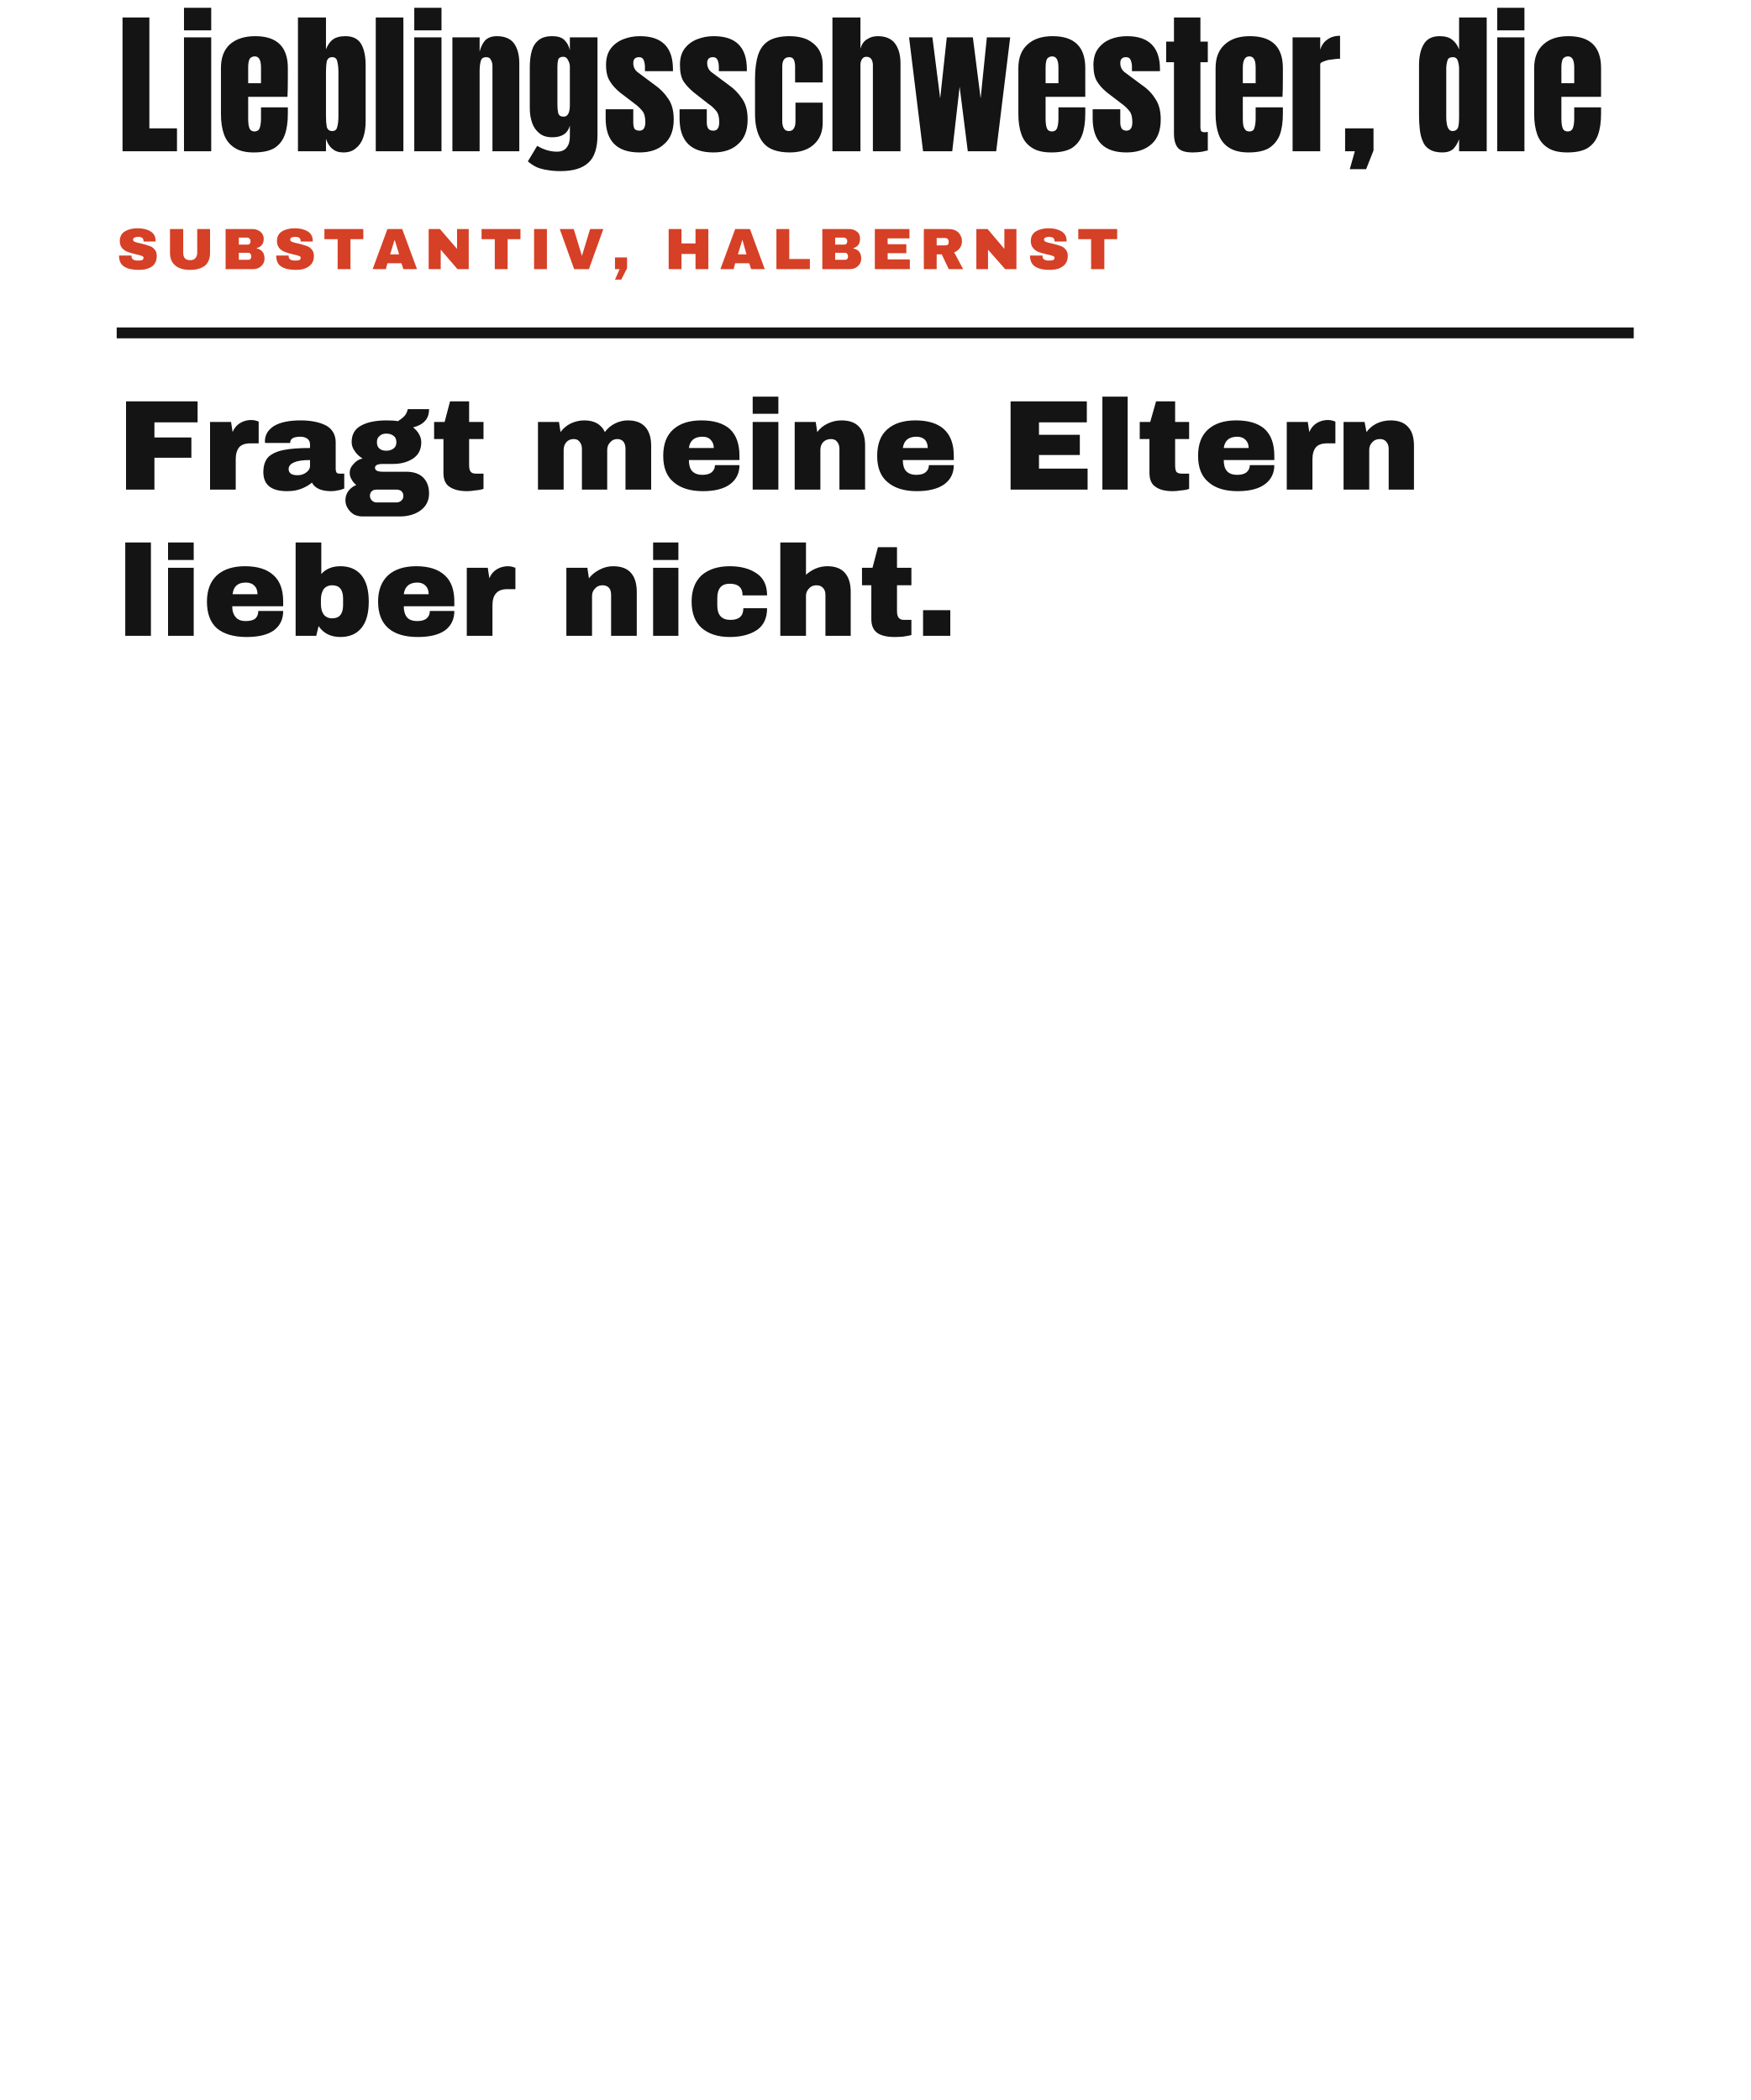
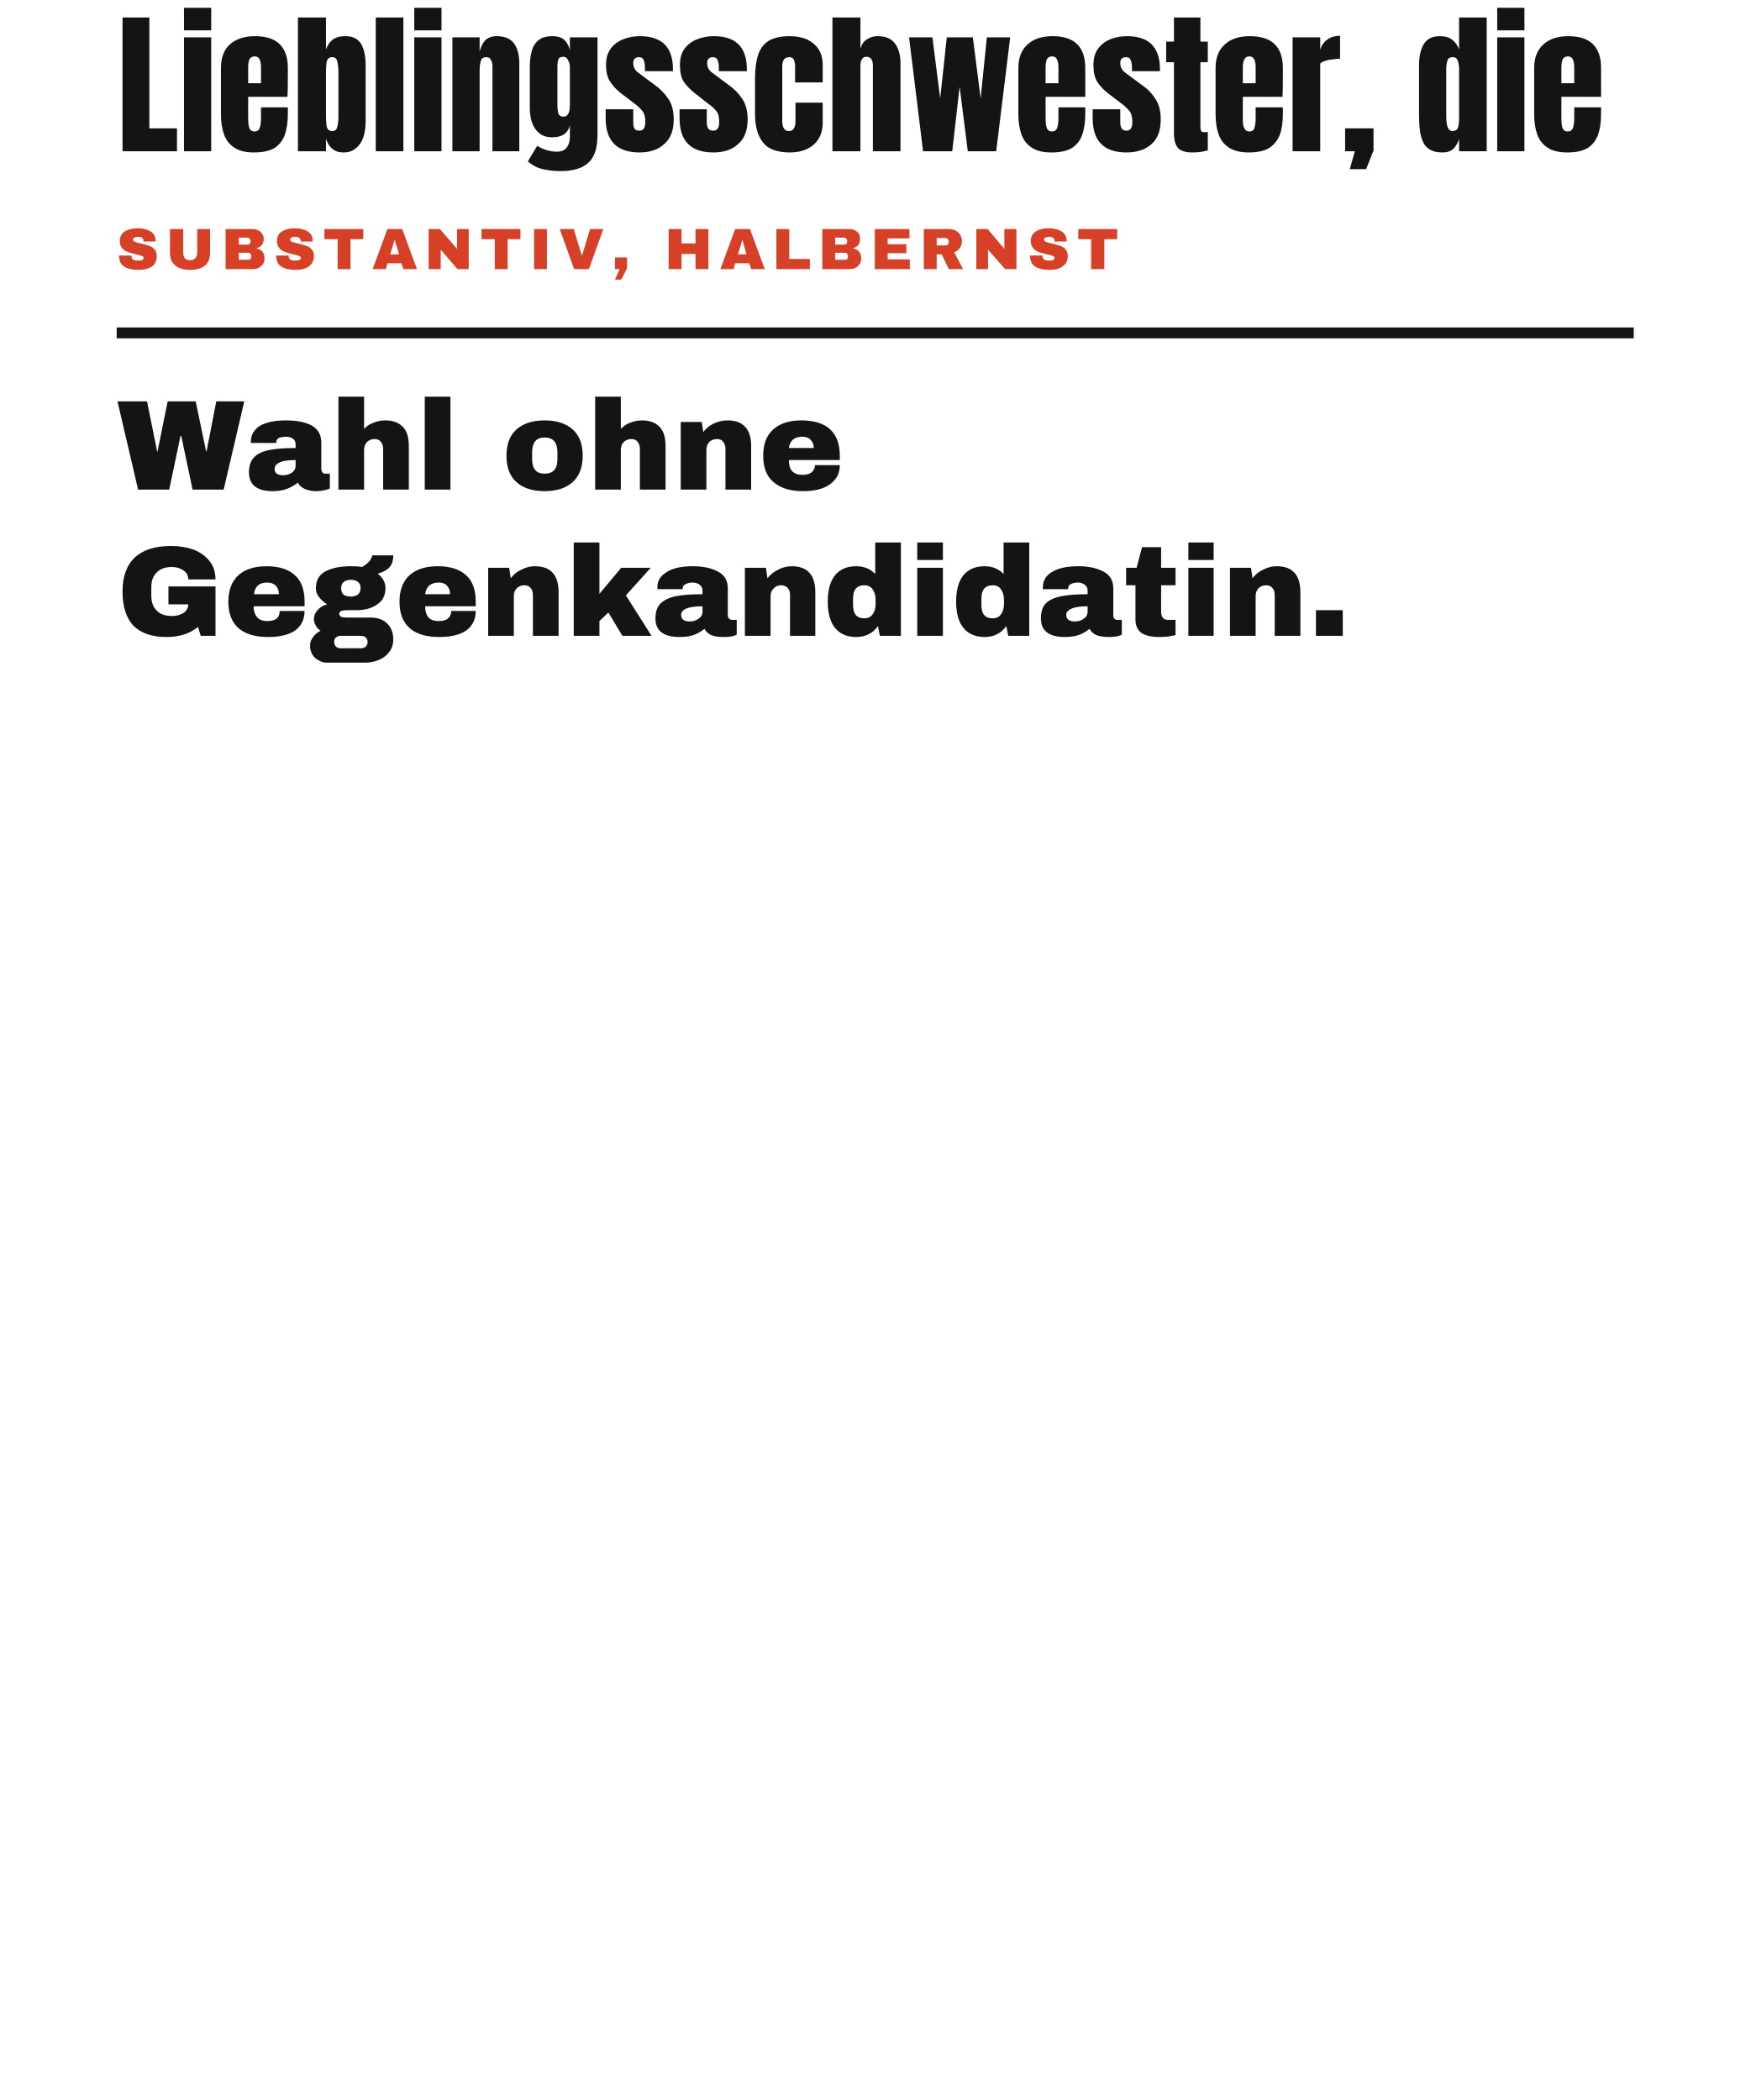
<svg xmlns="http://www.w3.org/2000/svg" width="4500" height="5400" viewBox="0 0 4500 5400">
  <g transform="translate(300,0) scale(1)">
    <g transform="translate(0,45)">
      <path d="M15 344V0H84V285H155V344ZM173 33V-25H243V33ZM173 344V51H243V344ZM352 347Q321 347 303 335Q284 323 276 301Q268 279 268 248V130Q268 90 291 69Q315 48 356 48Q440 48 440 130V152Q440 190 439 204H338V260Q338 268 339 276Q340 283 343 288Q347 293 354 293Q365 293 368 283Q371 274 371 259V231H440V247Q440 280 432 302Q424 324 405 336Q386 347 352 347ZM338 169H371V129Q371 114 367 107Q363 100 355 100Q347 100 342 106Q338 113 338 129ZM583 347Q565 347 555 338Q544 330 538 312V344H466V0H538V82Q544 66 555 57Q567 48 588 48Q617 48 629 69Q640 89 640 123V267Q640 290 634 308Q628 326 615 336Q603 347 583 347ZM554 292Q565 292 567 281Q570 271 570 254V140Q570 124 567 113Q565 102 554 102Q543 102 540 113Q538 124 538 140V254Q538 270 540 281Q543 292 554 292ZM666 344V0H737V344ZM765 33V-25H835V33ZM765 344V51H835V344ZM863 344V51H933V88Q937 71 947 59Q958 48 977 48Q1007 48 1021 66Q1035 85 1035 118V344H966V125Q966 116 962 109Q959 102 950 102Q942 102 938 107Q935 113 934 121Q933 129 933 138V344ZM1141 395Q1121 395 1106 392Q1092 390 1080 385Q1069 380 1057 370L1081 330Q1106 345 1132 345Q1149 345 1157 334Q1165 324 1165 306V278Q1157 308 1120 308Q1099 308 1087 298Q1074 288 1068 271Q1062 254 1062 233V128Q1062 104 1067 86Q1072 68 1085 58Q1097 48 1120 48Q1140 48 1150 57Q1161 67 1165 84V51H1236V302Q1236 352 1213 373Q1190 395 1141 395ZM1149 255Q1165 255 1165 225V126Q1165 118 1160 109Q1156 101 1148 101Q1138 101 1135 108Q1133 116 1133 126V225Q1133 236 1135 246Q1138 255 1149 255ZM1344 347Q1257 347 1257 259V236H1328V270Q1328 280 1331 286Q1335 291 1344 291Q1359 291 1359 269Q1359 249 1351 240Q1343 230 1332 222L1294 193Q1277 179 1268 164Q1258 149 1258 122Q1258 96 1270 80Q1282 64 1302 56Q1322 48 1345 48Q1430 48 1430 133V138H1358V127Q1358 118 1355 110Q1352 102 1343 102Q1328 102 1328 117Q1328 133 1341 142L1384 174Q1404 188 1418 209Q1432 229 1432 262Q1432 304 1408 325Q1385 347 1344 347ZM1534 347Q1447 347 1447 259V236H1517V270Q1517 280 1521 286Q1525 291 1534 291Q1549 291 1549 269Q1549 249 1541 240Q1533 230 1521 222L1484 193Q1467 179 1457 164Q1448 149 1448 122Q1448 96 1460 80Q1472 64 1492 56Q1512 48 1535 48Q1620 48 1620 133V138H1548V127Q1548 118 1545 110Q1542 102 1533 102Q1518 102 1518 117Q1518 133 1531 142L1574 174Q1594 188 1608 209Q1622 229 1622 262Q1622 304 1598 325Q1575 347 1534 347ZM1731 347Q1682 347 1662 322Q1641 296 1641 248V157Q1641 121 1649 96Q1657 72 1676 60Q1696 48 1730 48Q1755 48 1774 56Q1793 65 1804 81Q1815 98 1815 122V167H1744V126Q1744 116 1741 109Q1738 102 1729 102Q1711 102 1711 126V268Q1711 277 1715 285Q1719 292 1728 292Q1737 292 1741 285Q1745 278 1745 268V219H1815V270Q1815 294 1805 311Q1794 329 1775 338Q1756 347 1731 347ZM1840 344V0H1912V80Q1917 63 1929 56Q1941 48 1956 48Q1987 48 2001 67Q2015 86 2015 118V344H1944V123Q1944 113 1940 107Q1936 101 1927 101Q1920 101 1916 107Q1912 113 1912 122V344ZM2073 344 2037 51H2097L2117 208L2134 51H2201L2221 208L2237 51H2297L2261 344H2188L2167 178L2148 344ZM2403 347Q2371 347 2353 335Q2334 323 2326 301Q2318 279 2318 248V130Q2318 90 2342 69Q2365 48 2406 48Q2490 48 2490 130V152Q2490 190 2490 204H2388V260Q2388 268 2389 276Q2390 283 2393 288Q2397 293 2404 293Q2415 293 2418 283Q2421 274 2421 259V231H2490V247Q2490 280 2482 302Q2474 324 2455 336Q2436 347 2403 347ZM2388 169H2421V129Q2421 114 2417 107Q2413 100 2405 100Q2397 100 2392 106Q2388 113 2388 129ZM2596 347Q2509 347 2509 259V236H2580V270Q2580 280 2584 286Q2588 291 2596 291Q2611 291 2611 269Q2611 249 2603 240Q2595 230 2584 222L2546 193Q2529 179 2520 164Q2511 149 2511 122Q2511 96 2523 80Q2535 64 2554 56Q2574 48 2597 48Q2682 48 2682 133V138H2610V127Q2610 118 2607 110Q2604 102 2595 102Q2580 102 2580 117Q2580 133 2593 142L2636 174Q2657 188 2670 209Q2684 229 2684 262Q2684 304 2661 325Q2637 347 2596 347ZM2766 347Q2738 347 2728 335Q2718 323 2718 298V115H2698V62H2718V0H2786V62H2805V115H2786V282Q2786 289 2788 292Q2790 295 2797 295Q2802 295 2805 294V342Q2803 342 2791 345Q2779 347 2766 347ZM2910 347Q2879 347 2860 335Q2841 323 2833 301Q2825 279 2825 248V130Q2825 90 2849 69Q2872 48 2913 48Q2998 48 2998 130V152Q2998 190 2997 204H2895V260Q2895 268 2896 276Q2897 283 2901 288Q2904 293 2912 293Q2923 293 2925 283Q2928 274 2928 259V231H2998V247Q2998 280 2990 302Q2981 324 2962 336Q2943 347 2910 347ZM2895 169H2928V129Q2928 114 2924 107Q2920 100 2912 100Q2904 100 2900 106Q2895 113 2895 129ZM3023 344V51H3094V83Q3099 66 3112 57Q3125 47 3145 47V106Q3136 106 3124 108Q3112 109 3103 113Q3094 116 3094 120V344ZM3170 390 3183 344H3158V285H3231V342L3212 390ZM3408 347Q3387 347 3375 339Q3363 332 3358 319Q3352 306 3350 288Q3348 271 3348 251V123Q3348 89 3360 69Q3372 48 3401 48Q3422 48 3433 57Q3445 66 3451 82V0H3522V344H3451V313Q3445 329 3436 338Q3426 347 3408 347ZM3434 292Q3444 292 3448 284Q3451 276 3451 255V132Q3451 122 3448 112Q3445 102 3435 102Q3423 102 3421 111Q3418 121 3418 132V255Q3418 292 3434 292ZM3549 33V-25H3619V33ZM3549 344V51H3619V344ZM3729 347Q3697 347 3679 335Q3660 323 3652 301Q3644 279 3644 248V130Q3644 90 3668 69Q3691 48 3732 48Q3816 48 3816 130V152Q3816 190 3816 204H3714V260Q3714 268 3715 276Q3716 283 3719 288Q3723 293 3730 293Q3741 293 3744 283Q3747 274 3747 259V231H3816V247Q3816 280 3808 302Q3800 324 3781 336Q3762 347 3729 347ZM3714 169H3747V129Q3747 114 3743 107Q3739 100 3731 100Q3723 100 3718 106Q3714 113 3714 129Z" fill="#141414" />
      <path d="M100 574V576H69V575Q69 570 66 567Q62 564 56 564Q49 564 46 566Q42 568 42 571Q42 575 47 577Q52 579 62 581Q75 584 83 587Q91 589 97 596Q103 602 103 613Q103 631 91 640Q78 649 57 649Q33 649 20 641Q6 633 6 612H38Q38 620 42 622Q46 625 54 625Q61 625 65 624Q69 622 69 618Q69 614 64 613Q60 611 50 609Q37 606 29 603Q20 600 14 593Q8 586 8 575Q8 558 21 550Q34 542 54 542Q74 542 87 550Q100 558 100 574ZM189 649Q164 649 151 638Q137 627 137 605V544H171V605Q171 614 175 619Q180 624 189 624Q198 624 202 619Q207 614 207 605V544H240V605Q240 627 227 638Q213 649 189 649ZM378 569Q378 588 360 593V594Q380 598 380 620Q380 628 376 634Q372 640 365 644Q358 647 350 647H280V544H349Q357 544 363 547Q370 550 374 556Q378 562 378 569ZM314 584H336Q340 584 342 582Q344 579 344 576V574Q344 571 342 569Q339 566 336 566H314ZM314 623H339Q342 623 344 621Q346 618 346 615V613Q346 610 344 608Q342 605 339 605H314ZM504 574V576H473V575Q473 570 470 567Q466 564 460 564Q453 564 449 566Q446 568 446 571Q446 575 451 577Q456 579 466 581Q479 584 487 587Q495 589 501 596Q507 602 507 613Q507 631 494 640Q482 649 461 649Q437 649 424 641Q410 633 410 612H442Q442 620 446 622Q450 625 458 625Q465 625 469 624Q473 622 473 618Q473 614 468 613Q464 611 453 609Q441 606 433 603Q424 600 418 593Q412 586 412 575Q412 558 425 550Q438 542 458 542Q478 542 491 550Q504 558 504 574ZM601 570V647H568V570H534V544H634V570ZM737 647 732 632H696L692 647H658L696 544H734L772 647ZM703 609H726L715 573H714ZM876 647 833 597V647H802V544H831L875 595V544H905V647ZM1005 570V647H972V570H938V544H1038V570ZM1073 647V544H1106V647ZM1176 647 1139 544H1175L1196 613H1196L1217 544H1251L1214 647ZM1297 674H1281L1293 647H1281V617H1312V645ZM1488 647V608H1452V647H1419V544H1452V581H1488V544H1521V647ZM1631 647 1626 632H1590L1586 647H1552L1590 544H1628L1666 647ZM1597 609H1619L1609 573H1608ZM1696 544H1729V621H1782V647H1696ZM1911 569Q1911 588 1894 593V594Q1914 598 1914 620Q1914 628 1910 634Q1906 640 1899 644Q1892 647 1884 647H1814V544H1883Q1891 544 1897 547Q1904 550 1908 556Q1911 562 1911 569ZM1847 584H1870Q1874 584 1876 582Q1878 579 1878 576V574Q1878 571 1876 569Q1873 566 1870 566H1847ZM1847 623H1873Q1876 623 1878 621Q1880 618 1880 615V613Q1880 610 1878 608Q1876 605 1873 605H1847ZM1949 544H2038V568H1982V583H2030V606H1982V622H2039V647H1949ZM2153 604 2176 647H2139L2121 609H2108V647H2075V544H2138Q2150 544 2157 548Q2165 552 2169 560Q2173 567 2173 575Q2173 585 2168 592Q2163 600 2153 604ZM2130 567H2108V586H2130Q2134 586 2137 584Q2139 581 2139 577Q2139 573 2137 570Q2134 567 2130 567ZM2284 647 2240 597V647H2210V544H2239L2282 595V544H2313V647ZM2442 574V576H2411V575Q2411 570 2408 567Q2404 564 2397 564Q2391 564 2387 566Q2384 568 2384 571Q2384 575 2389 577Q2393 579 2404 581Q2416 584 2425 587Q2433 589 2439 596Q2445 602 2445 613Q2445 631 2432 640Q2420 649 2399 649Q2375 649 2362 641Q2348 633 2348 612H2380Q2380 620 2384 622Q2388 625 2396 625Q2403 625 2407 624Q2411 622 2411 618Q2411 614 2406 613Q2402 611 2391 609Q2379 606 2370 603Q2362 600 2356 593Q2350 586 2350 575Q2350 558 2363 550Q2376 542 2396 542Q2416 542 2429 550Q2442 558 2442 574ZM2539 570V647H2505V570H2472V544H2572V570Z" fill="#D64026" />
      <rect x="0" y="797" width="3900" height="28" fill="#141414" />
-       <path d="M24 987H208V1041H97V1080H192V1132H97V1214H24ZM365 1039V1095H344Q324 1095 315 1105Q306 1116 306 1136V1214H240V1040H294L298 1066Q304 1051 317 1043Q330 1035 346 1035Q353 1035 359 1037Q365 1039 365 1039ZM563 1093V1161Q563 1166 565 1170Q568 1173 573 1173H585V1211Q584 1212 580 1213Q576 1215 568 1216Q561 1218 551 1218Q532 1218 519 1212Q507 1206 502 1196Q490 1206 474 1212Q459 1218 438 1218Q377 1218 377 1169Q377 1144 390 1130Q404 1117 430 1112Q455 1107 497 1107V1098Q497 1088 490 1083Q483 1078 472 1078Q461 1078 454 1081Q446 1085 446 1093V1094H382Q381 1093 381 1090Q381 1065 405 1050Q429 1036 473 1036Q512 1036 538 1049Q563 1063 563 1093ZM442 1161Q442 1177 465 1177Q478 1177 487 1170Q497 1163 497 1153V1138Q469 1138 456 1144Q442 1150 442 1161ZM762 1054Q772 1062 777 1071Q783 1081 783 1092Q783 1120 762 1134Q741 1148 710 1148H684Q664 1148 664 1158Q664 1162 668 1165Q673 1168 684 1168H744Q773 1168 788 1183Q803 1198 803 1224Q803 1242 793 1256Q783 1269 766 1276Q749 1283 729 1283H632Q620 1283 610 1278Q600 1272 594 1262Q588 1253 588 1241Q588 1228 596 1217Q604 1207 616 1202Q608 1196 604 1188Q599 1180 599 1171Q599 1158 609 1148Q618 1137 632 1134Q619 1126 612 1115Q604 1104 604 1092Q604 1062 629 1049Q653 1036 694 1036Q712 1036 723 1038Q739 1028 744 1019Q748 1011 748 1007H803Q803 1027 792 1038Q782 1049 762 1054ZM669 1092Q669 1103 675 1108Q681 1114 693 1114Q705 1114 712 1108Q719 1103 719 1092Q719 1081 712 1076Q705 1070 693 1070Q682 1070 676 1076Q669 1081 669 1092ZM651 1230Q651 1237 656 1242Q661 1247 668 1247H719Q727 1247 732 1242Q737 1238 737 1230Q737 1223 732 1218Q727 1214 719 1214H668Q660 1214 656 1218Q651 1222 651 1230ZM943 1040V1084H906V1151Q906 1163 910 1168Q914 1173 924 1173H943V1212Q935 1215 922 1216Q910 1218 901 1218Q872 1218 856 1207Q840 1197 840 1171V1084H816V1040H843L857 987H906V1040ZM1374 1101V1214H1308V1109Q1308 1098 1303 1091Q1297 1084 1287 1084Q1276 1084 1269 1092Q1261 1100 1261 1112V1214H1196V1109Q1196 1098 1190 1091Q1185 1084 1175 1084Q1163 1084 1156 1092Q1149 1100 1149 1112V1214H1083V1040H1137L1141 1066Q1151 1052 1167 1044Q1184 1036 1202 1036Q1241 1036 1255 1066Q1265 1052 1281 1044Q1297 1036 1314 1036Q1344 1036 1359 1053Q1374 1070 1374 1101ZM1601 1127V1138H1471Q1471 1157 1479 1166Q1488 1176 1506 1176Q1522 1176 1530 1169Q1538 1162 1538 1151H1601Q1601 1182 1577 1200Q1553 1218 1507 1218Q1459 1218 1432 1195Q1405 1173 1405 1127Q1405 1082 1431 1059Q1457 1036 1503 1036Q1551 1036 1576 1058Q1601 1081 1601 1127ZM1471 1107H1535Q1535 1094 1527 1086Q1520 1078 1506 1078Q1475 1078 1471 1107ZM1635 1019V975H1701V1019ZM1635 1214V1040H1701V1214ZM1924 1101V1214H1858V1109Q1858 1098 1852 1091Q1847 1084 1836 1084Q1824 1084 1816 1092Q1809 1100 1809 1112V1214H1743V1040H1797L1801 1066Q1811 1052 1828 1044Q1845 1036 1863 1036Q1894 1036 1909 1053Q1924 1069 1924 1101ZM2152 1127V1138H2021Q2021 1157 2029 1166Q2038 1176 2056 1176Q2072 1176 2080 1169Q2088 1162 2088 1151H2152Q2152 1182 2128 1200Q2103 1218 2057 1218Q2009 1218 1982 1195Q1955 1173 1955 1127Q1955 1082 1981 1059Q2007 1036 2053 1036Q2101 1036 2126 1058Q2152 1081 2152 1127ZM2021 1107H2085Q2085 1094 2078 1086Q2070 1078 2056 1078Q2025 1078 2021 1107ZM2298 987H2494V1041H2371V1073H2476V1125H2371V1160H2496V1214H2298ZM2534 1214V975H2599V1214ZM2757 1040V1084H2721V1151Q2721 1163 2724 1168Q2728 1173 2739 1173H2757V1212Q2750 1215 2737 1216Q2724 1218 2715 1218Q2686 1218 2671 1207Q2655 1197 2655 1171V1084H2630V1040H2657L2672 987H2721V1040ZM2976 1127V1138H2846Q2846 1157 2854 1166Q2862 1176 2881 1176Q2897 1176 2905 1169Q2913 1162 2913 1151H2976Q2976 1182 2952 1200Q2928 1218 2882 1218Q2833 1218 2807 1195Q2780 1173 2780 1127Q2780 1082 2806 1059Q2832 1036 2878 1036Q2926 1036 2951 1058Q2976 1081 2976 1127ZM2846 1107H2910Q2910 1094 2902 1086Q2894 1078 2881 1078Q2850 1078 2846 1107ZM3133 1039V1095H3112Q3092 1095 3083 1105Q3074 1116 3074 1136V1214H3008V1040H3062L3066 1066Q3072 1051 3085 1043Q3098 1035 3114 1035Q3121 1035 3127 1037Q3133 1039 3133 1039ZM3335 1101V1214H3270V1109Q3270 1098 3264 1091Q3258 1084 3248 1084Q3235 1084 3228 1092Q3220 1100 3220 1112V1214H3154V1040H3208L3213 1066Q3223 1052 3239 1044Q3256 1036 3275 1036Q3305 1036 3320 1053Q3335 1069 3335 1101Z" fill="#141414" />
-       <path d="M22 1590V1350H88V1590ZM132 1395V1350H198V1395ZM132 1590V1415H198V1590ZM428 1502V1514H297Q297 1532 306 1542Q314 1552 332 1552Q349 1552 357 1545Q364 1538 364 1526H428Q428 1558 404 1576Q380 1593 334 1593Q285 1593 258 1571Q232 1548 232 1502Q232 1458 258 1434Q284 1411 330 1411Q378 1411 403 1434Q428 1456 428 1502ZM298 1483H362Q362 1469 354 1461Q346 1453 332 1453Q301 1453 298 1483ZM575 1411Q610 1411 629 1434Q648 1457 648 1502Q648 1547 629 1570Q610 1593 575 1593Q538 1593 519 1565L513 1590H460V1350H526V1431Q544 1411 575 1411ZM525 1497V1508Q525 1525 532 1535Q540 1545 554 1545Q582 1545 582 1511V1494Q582 1460 554 1460Q540 1460 532 1470Q525 1481 525 1497ZM868 1502V1514H738Q738 1532 746 1542Q754 1552 773 1552Q789 1552 797 1545Q805 1538 805 1526H868Q868 1558 844 1576Q820 1593 774 1593Q725 1593 699 1571Q672 1548 672 1502Q672 1458 698 1434Q724 1411 770 1411Q818 1411 843 1434Q868 1456 868 1502ZM738 1483H802Q802 1469 794 1461Q786 1453 773 1453Q742 1453 738 1483ZM1025 1415V1470H1004Q984 1470 975 1481Q966 1491 966 1512V1590H900V1415H954L958 1442Q964 1427 977 1419Q990 1411 1006 1411Q1013 1411 1019 1413Q1025 1415 1025 1415ZM1337 1477V1590H1271V1485Q1271 1473 1266 1467Q1260 1460 1249 1460Q1237 1460 1230 1468Q1222 1476 1222 1487V1590H1156V1415H1210L1214 1442Q1225 1428 1241 1420Q1258 1411 1276 1411Q1307 1411 1322 1428Q1337 1445 1337 1477ZM1379 1395V1350H1444V1395ZM1379 1590V1415H1444V1590ZM1672 1486H1609Q1609 1456 1576 1456Q1544 1456 1544 1493V1512Q1544 1549 1578 1549Q1611 1549 1611 1519H1672Q1672 1557 1646 1575Q1619 1593 1576 1593Q1531 1593 1504 1570Q1478 1547 1478 1502Q1478 1458 1504 1434Q1531 1411 1576 1411Q1619 1411 1646 1430Q1672 1448 1672 1486ZM1827 1411Q1857 1411 1872 1428Q1887 1445 1887 1477V1590H1822V1485Q1822 1473 1816 1467Q1810 1460 1799 1460Q1787 1460 1780 1468Q1772 1476 1772 1487V1590H1706V1350H1772V1433Q1783 1423 1797 1417Q1811 1411 1827 1411ZM2043 1415V1460H2006V1526Q2006 1538 2010 1543Q2014 1549 2024 1549H2043V1588Q2035 1590 2022 1592Q2010 1593 2000 1593Q1971 1593 1956 1583Q1940 1572 1940 1547V1460H1916V1415H1943L1957 1362H2006V1415ZM2073 1590V1524H2143V1590Z" fill="#141414" />
+       <path d="M195 1214 166 1076H164L135 1214H55L2 987H78L104 1116H105L131 987H203L230 1116H231L256 987H328L275 1214ZM526 1093V1161Q526 1166 529 1170Q531 1173 537 1173H548V1211Q547 1212 543 1213Q539 1215 532 1216Q524 1218 514 1218Q495 1218 483 1212Q470 1206 466 1196Q453 1206 438 1212Q422 1218 401 1218Q340 1218 340 1169Q340 1144 354 1130Q367 1117 393 1112Q419 1107 460 1107V1098Q460 1088 453 1083Q446 1078 435 1078Q425 1078 417 1081Q410 1085 410 1093V1094H345Q345 1093 345 1090Q345 1065 368 1050Q392 1036 436 1036Q476 1036 501 1049Q526 1063 526 1093ZM406 1161Q406 1177 428 1177Q441 1177 451 1170Q460 1163 460 1153V1138Q432 1138 419 1144Q406 1150 406 1161ZM690 1036Q720 1036 736 1053Q751 1069 751 1101V1214H685V1109Q685 1098 679 1091Q674 1084 663 1084Q651 1084 643 1092Q636 1100 636 1112V1214H570V975H636V1058Q646 1047 660 1042Q675 1036 690 1036ZM792 1214V975H858V1214ZM1198 1127Q1198 1171 1172 1195Q1146 1218 1100 1218Q1054 1218 1028 1195Q1002 1172 1002 1127Q1002 1082 1028 1059Q1054 1036 1100 1036Q1146 1036 1172 1059Q1198 1082 1198 1127ZM1068 1118V1136Q1068 1173 1100 1173Q1133 1173 1133 1136V1118Q1133 1080 1100 1080Q1068 1080 1068 1118ZM1350 1036Q1380 1036 1396 1053Q1411 1069 1411 1101V1214H1345V1109Q1345 1098 1339 1091Q1334 1084 1323 1084Q1311 1084 1303 1092Q1296 1100 1296 1112V1214H1230V975H1296V1058Q1306 1047 1320 1042Q1335 1036 1350 1036ZM1631 1101V1214H1565V1109Q1565 1098 1559 1091Q1554 1084 1543 1084Q1531 1084 1523 1092Q1516 1100 1516 1112V1214H1450V1040H1504L1508 1066Q1518 1052 1535 1044Q1552 1036 1570 1036Q1601 1036 1616 1053Q1631 1069 1631 1101ZM1859 1127V1138H1728Q1728 1157 1736 1166Q1745 1176 1763 1176Q1779 1176 1787 1169Q1795 1162 1795 1151H1859Q1859 1182 1834 1200Q1810 1218 1764 1218Q1716 1218 1689 1195Q1662 1173 1662 1127Q1662 1082 1688 1059Q1714 1036 1760 1036Q1808 1036 1833 1058Q1859 1081 1859 1127ZM1728 1107H1792Q1792 1094 1784 1086Q1777 1078 1763 1078Q1732 1078 1728 1107Z" fill="#141414" />
+       <path d="M254 1445H184Q184 1430 172 1422Q159 1413 142 1413Q116 1413 103 1427Q89 1440 89 1465V1487Q89 1512 103 1525Q116 1539 142 1539Q159 1539 172 1531Q184 1522 184 1509H133V1463H254V1590H216L209 1567Q178 1593 128 1593Q72 1593 43 1564Q15 1534 15 1476Q15 1418 47 1388Q79 1359 139 1359Q171 1359 197 1368Q223 1378 239 1398Q254 1417 254 1445ZM483 1502V1514H352Q352 1532 361 1542Q369 1552 387 1552Q404 1552 412 1545Q419 1538 419 1526H483Q483 1558 459 1576Q435 1593 389 1593Q340 1593 314 1571Q287 1548 287 1502Q287 1458 313 1434Q339 1411 385 1411Q433 1411 458 1434Q483 1456 483 1502ZM353 1483H417Q417 1469 409 1461Q401 1453 387 1453Q356 1453 353 1483ZM671 1430Q680 1437 686 1447Q691 1457 691 1467Q691 1495 670 1509Q649 1524 618 1524H593Q572 1524 572 1533Q572 1538 577 1541Q581 1543 593 1543H652Q681 1543 696 1559Q711 1574 711 1599Q711 1618 701 1631Q691 1645 674 1652Q657 1659 638 1659H541Q529 1659 519 1653Q509 1648 503 1638Q497 1628 497 1616Q497 1603 505 1593Q512 1583 524 1577Q516 1572 512 1564Q507 1556 507 1547Q507 1534 517 1523Q526 1513 541 1509Q528 1501 520 1490Q512 1480 512 1468Q512 1437 537 1424Q562 1411 602 1411Q620 1411 631 1413Q647 1403 652 1395Q657 1386 657 1383H711Q711 1403 701 1414Q691 1425 671 1430ZM577 1467Q577 1478 583 1484Q590 1489 602 1489Q613 1489 620 1484Q627 1478 627 1467Q627 1457 620 1451Q613 1446 602 1446Q591 1446 584 1451Q577 1457 577 1467ZM559 1605Q559 1613 564 1618Q569 1622 576 1622H628Q635 1622 640 1618Q645 1613 645 1606Q645 1598 640 1594Q635 1590 628 1590H576Q569 1590 564 1594Q559 1598 559 1605ZM923 1502V1514H793Q793 1532 801 1542Q809 1552 828 1552Q844 1552 852 1545Q860 1538 860 1526H923Q923 1558 899 1576Q875 1593 829 1593Q780 1593 754 1571Q727 1548 727 1502Q727 1458 753 1434Q779 1411 825 1411Q873 1411 898 1434Q923 1456 923 1502ZM793 1483H857Q857 1469 849 1461Q842 1453 828 1453Q797 1453 793 1483ZM1136 1477V1590H1070V1485Q1070 1473 1064 1467Q1059 1460 1048 1460Q1036 1460 1028 1468Q1021 1476 1021 1487V1590H955V1415H1009L1013 1442Q1023 1428 1040 1420Q1057 1411 1075 1411Q1106 1411 1121 1428Q1136 1445 1136 1477ZM1297 1415H1373L1309 1486L1375 1590H1300L1264 1530L1241 1552V1590H1175V1350H1241V1482ZM1571 1468V1536Q1571 1542 1574 1545Q1577 1549 1582 1549H1594V1587Q1593 1588 1589 1589Q1585 1591 1577 1592Q1569 1593 1560 1593Q1540 1593 1528 1588Q1516 1582 1511 1572Q1499 1582 1483 1588Q1468 1593 1447 1593Q1385 1593 1385 1545Q1385 1519 1399 1506Q1413 1493 1438 1488Q1464 1483 1506 1483V1474Q1506 1464 1499 1459Q1492 1453 1480 1453Q1470 1453 1463 1457Q1455 1460 1455 1468V1470H1391Q1390 1468 1390 1465Q1390 1440 1414 1426Q1437 1411 1481 1411Q1521 1411 1546 1425Q1571 1438 1571 1468ZM1451 1536Q1451 1553 1473 1553Q1486 1553 1496 1546Q1506 1539 1506 1528V1514Q1478 1514 1464 1520Q1451 1526 1451 1536ZM1796 1477V1590H1731V1485Q1731 1473 1725 1467Q1719 1460 1708 1460Q1696 1460 1689 1468Q1681 1476 1681 1487V1590H1615V1415H1669L1673 1442Q1684 1428 1700 1420Q1717 1411 1735 1411Q1766 1411 1781 1428Q1796 1445 1796 1477ZM1962 1590 1957 1565Q1937 1593 1901 1593Q1866 1593 1847 1570Q1828 1547 1828 1502Q1828 1457 1847 1434Q1866 1411 1901 1411Q1931 1411 1950 1431V1350H2016V1590ZM1893 1494V1511Q1893 1545 1922 1545Q1936 1545 1943 1535Q1951 1525 1951 1508V1497Q1951 1481 1943 1470Q1936 1460 1922 1460Q1893 1460 1893 1494ZM2058 1395V1350H2124V1395ZM2058 1590V1415H2124V1590ZM2292 1590 2287 1565Q2267 1593 2231 1593Q2196 1593 2177 1570Q2158 1547 2158 1502Q2158 1457 2177 1434Q2196 1411 2231 1411Q2261 1411 2280 1431V1350H2346V1590ZM2223 1494V1511Q2223 1545 2252 1545Q2266 1545 2273 1535Q2281 1525 2281 1508V1497Q2281 1481 2273 1470Q2266 1460 2252 1460Q2223 1460 2223 1494ZM2562 1468V1536Q2562 1542 2564 1545Q2567 1549 2572 1549H2584V1587Q2583 1588 2579 1589Q2575 1591 2567 1592Q2560 1593 2550 1593Q2531 1593 2518 1588Q2506 1582 2501 1572Q2489 1582 2473 1588Q2458 1593 2437 1593Q2376 1593 2376 1545Q2376 1519 2389 1506Q2403 1493 2429 1488Q2455 1483 2496 1483V1474Q2496 1464 2489 1459Q2482 1453 2471 1453Q2460 1453 2453 1457Q2446 1460 2446 1468V1470H2381Q2381 1468 2381 1465Q2381 1440 2404 1426Q2428 1411 2472 1411Q2512 1411 2537 1425Q2562 1438 2562 1468ZM2441 1536Q2441 1553 2464 1553Q2477 1553 2486 1546Q2496 1539 2496 1528V1514Q2468 1514 2455 1520Q2441 1526 2441 1536ZM2722 1415V1460H2685V1526Q2685 1538 2689 1543Q2693 1549 2703 1549H2722V1588Q2714 1590 2701 1592Q2689 1593 2680 1593Q2651 1593 2635 1583Q2619 1572 2619 1547V1460H2595V1415H2622L2636 1362H2685V1415ZM2755 1395V1350H2820V1395ZM2755 1590V1415H2820V1590ZM3043 1477V1590H2977V1485Q2977 1473 2971 1467Q2966 1460 2955 1460Q2943 1460 2935 1468Q2928 1476 2928 1487V1590H2862V1415H2916L2920 1442Q2930 1428 2947 1420Q2964 1411 2982 1411Q3013 1411 3028 1428Q3043 1445 3043 1477ZM3083 1590V1524H3152V1590Z" fill="#141414" />
    </g>
  </g>
</svg>
